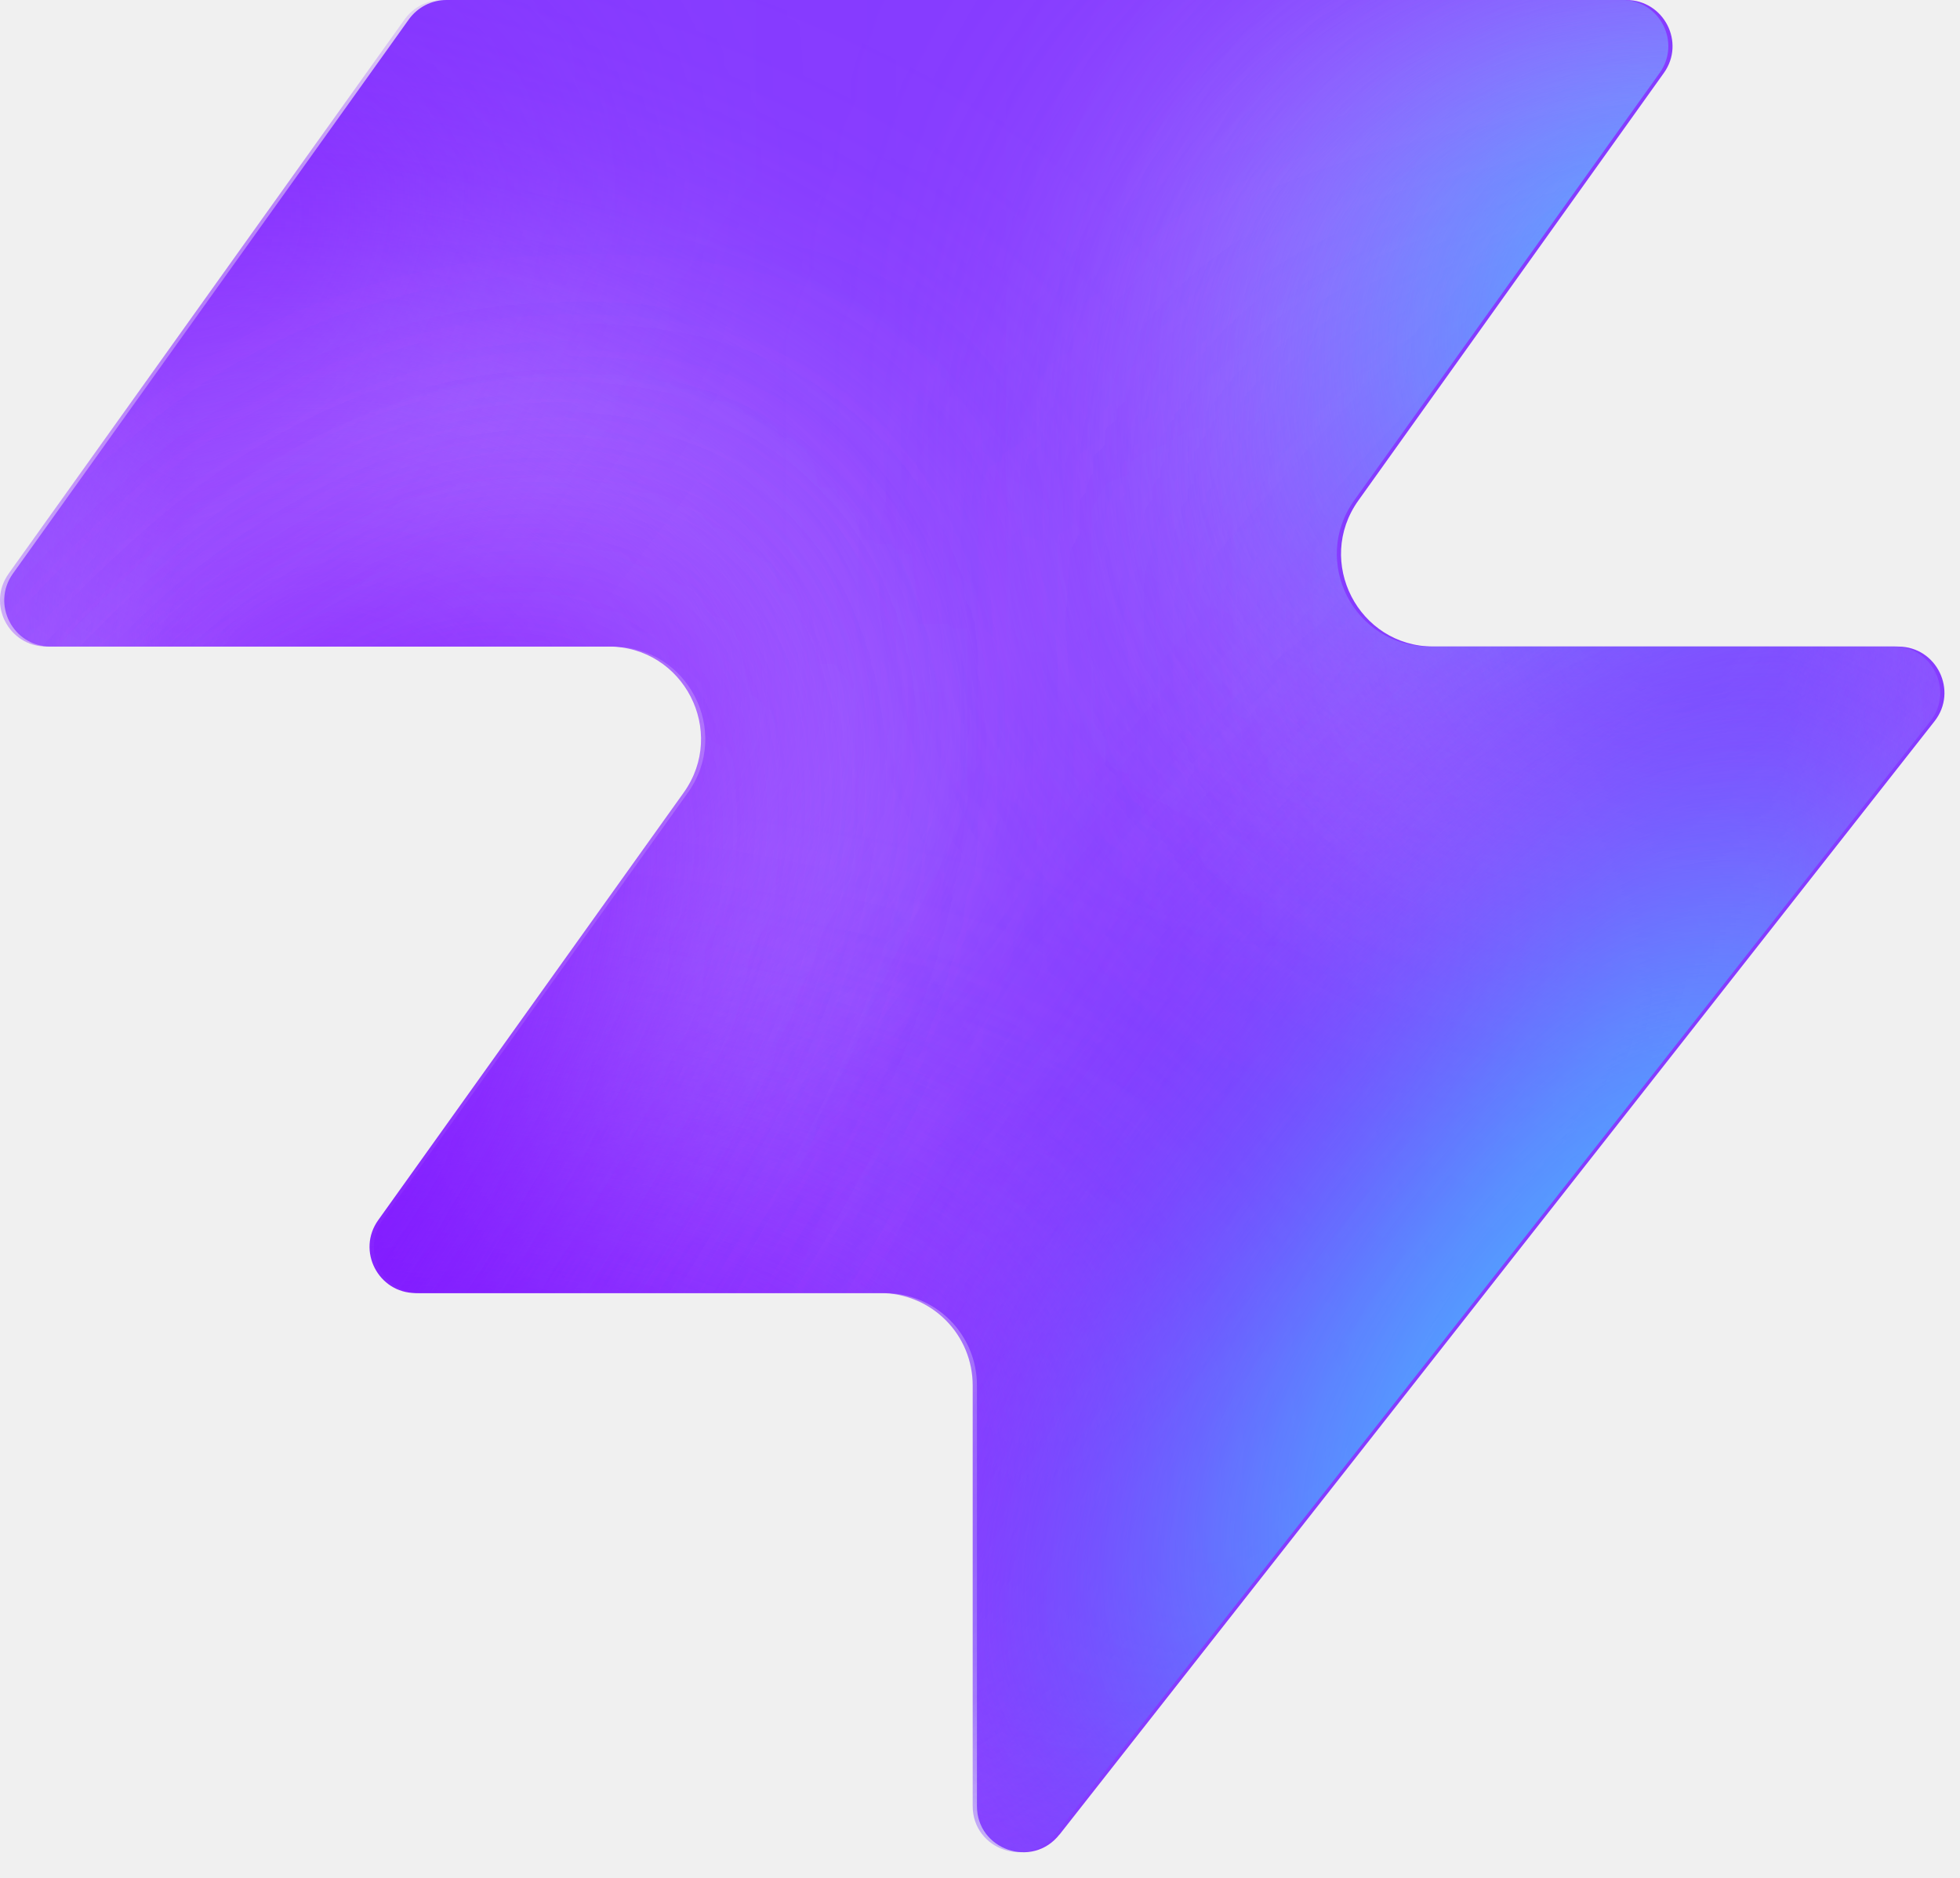
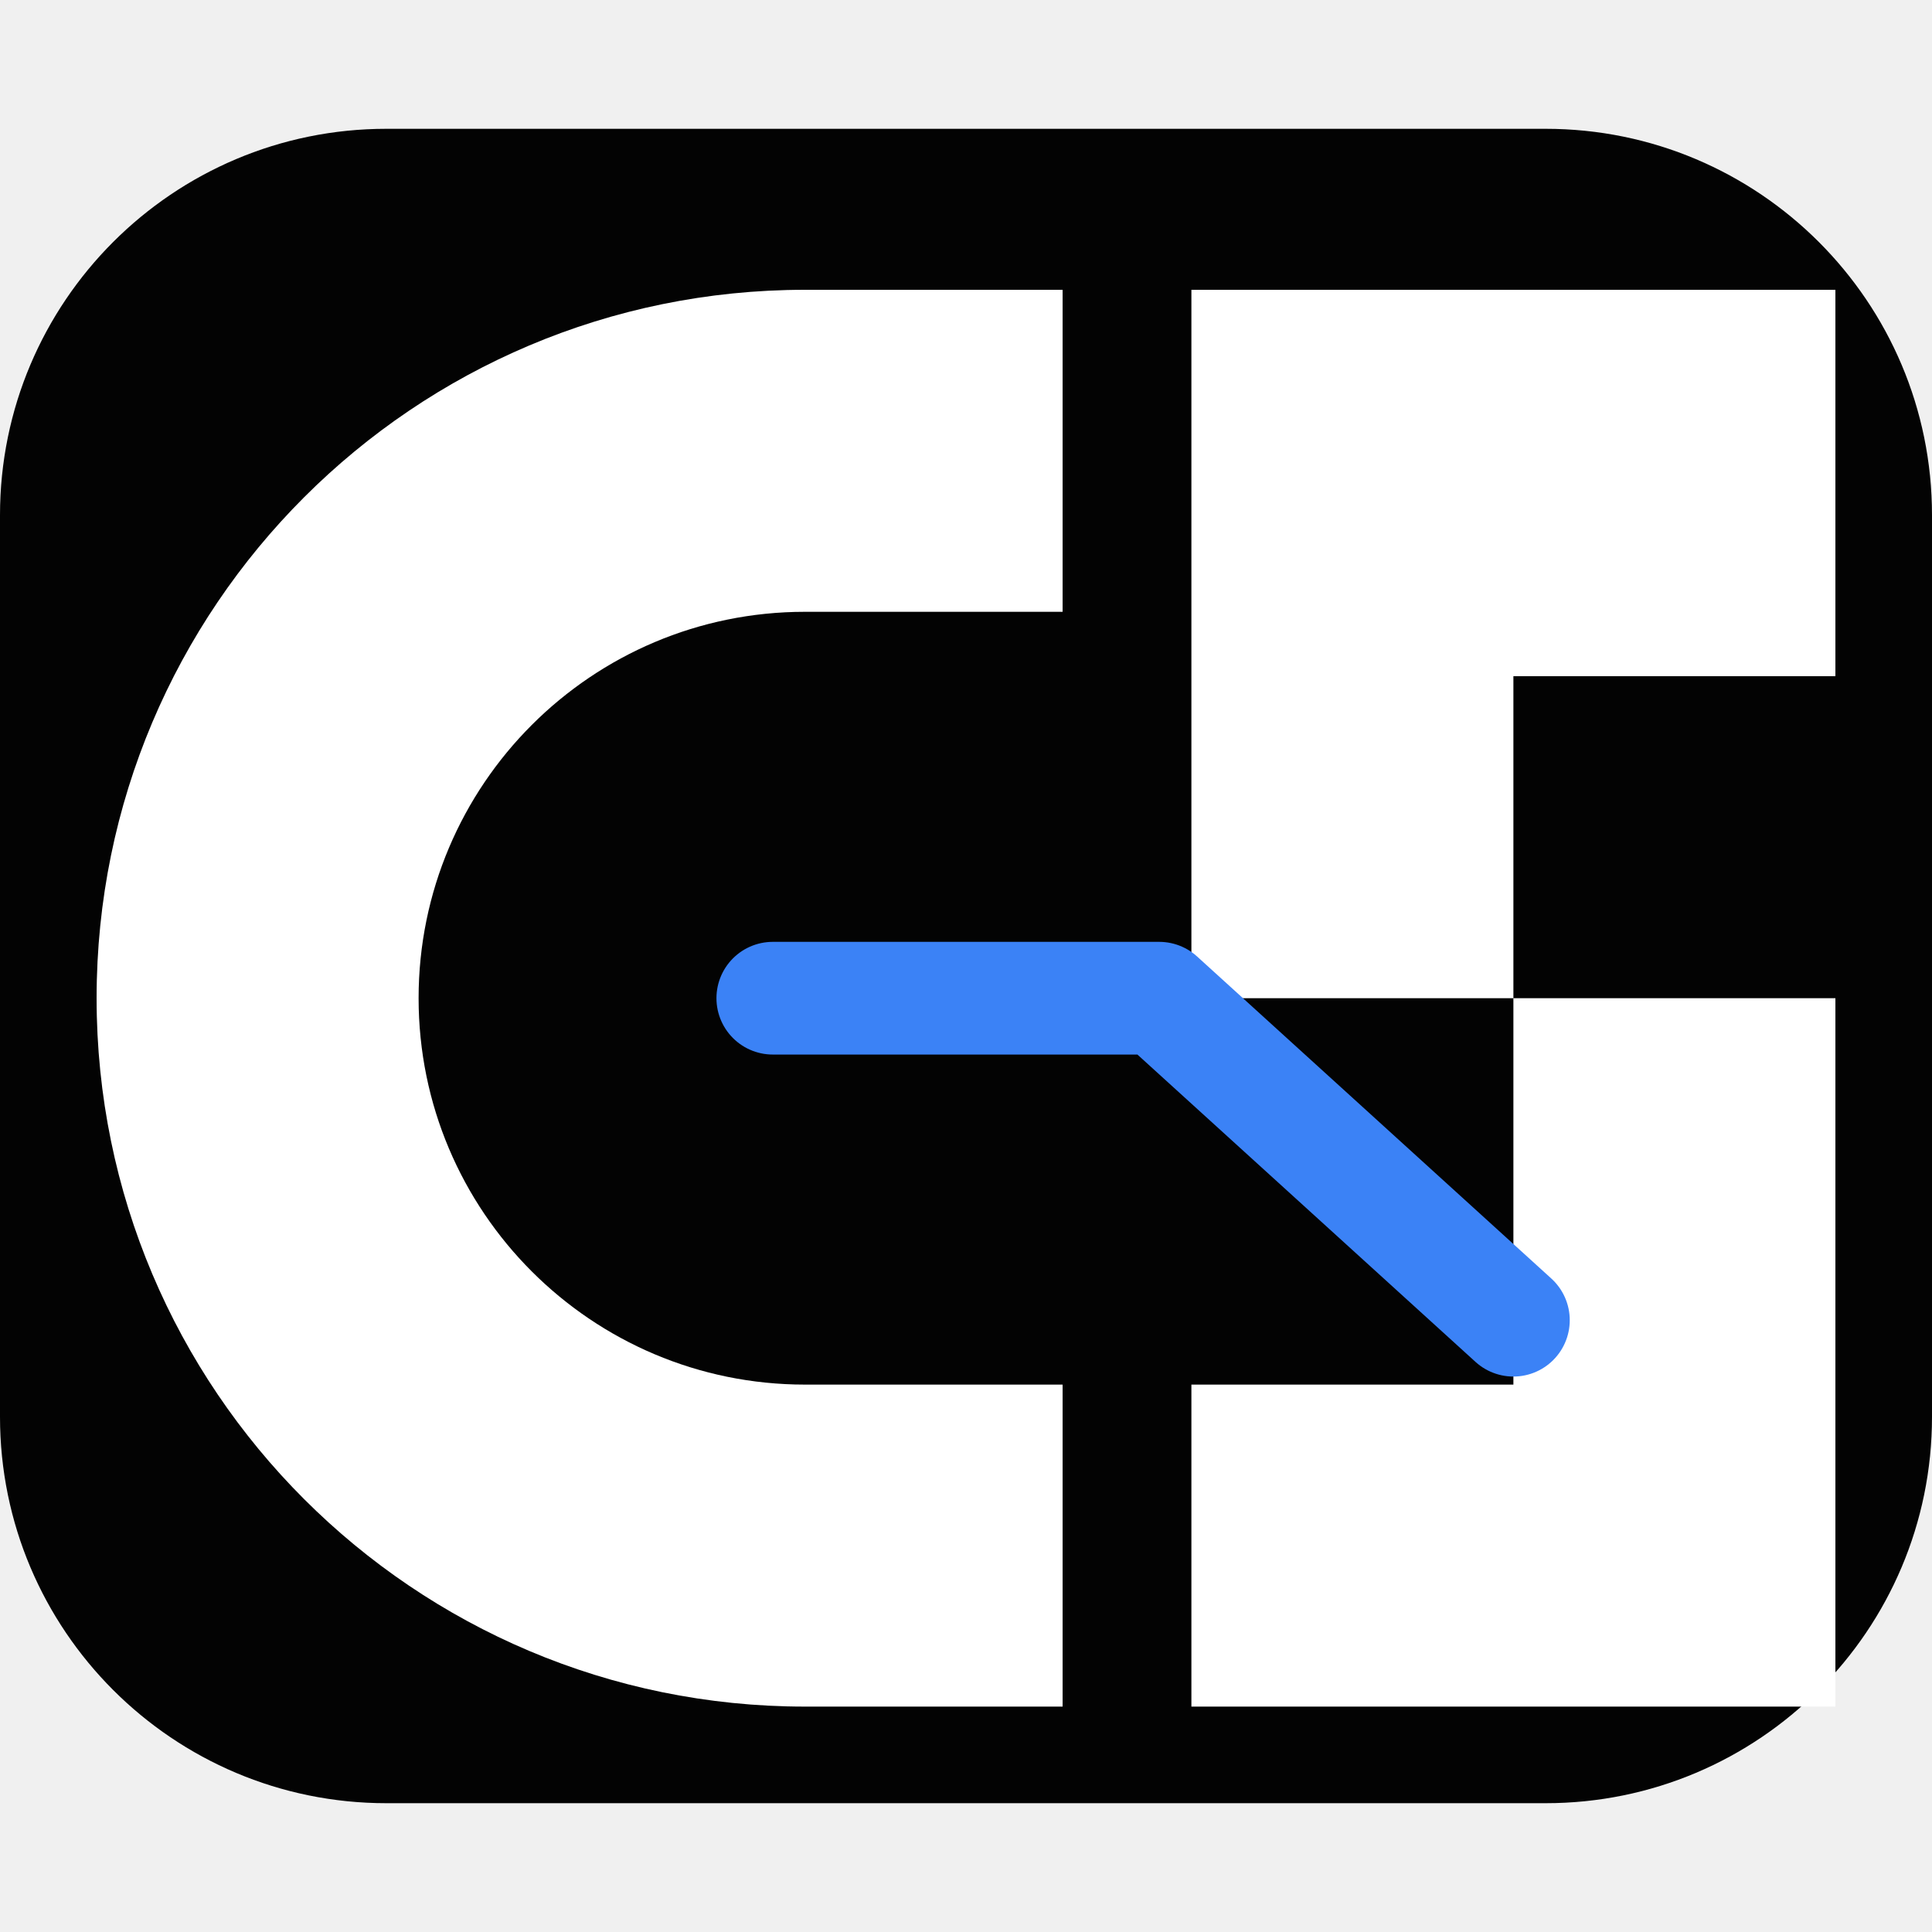
- <svg xmlns="http://www.w3.org/2000/svg" width="48" height="46" fill="none" viewBox="0 0 48 46">
-   <path fill="#863bff" d="M25.946 44.938c-.664.845-2.021.375-2.021-.698V33.937a2.26 2.26 0 0 0-2.262-2.262H10.287c-.92 0-1.456-1.04-.92-1.788l7.48-10.471c1.07-1.497 0-3.578-1.842-3.578H1.237c-.92 0-1.456-1.04-.92-1.788L10.013.474c.214-.297.556-.474.92-.474h28.894c.92 0 1.456 1.04.92 1.788l-7.48 10.471c-1.07 1.498 0 3.579 1.842 3.579h11.377c.943 0 1.473 1.088.89 1.83L25.947 44.94z" style="fill:#863bff;fill:color(display-p3 .525 .23 1);fill-opacity:1" />
-   <mask id="a" width="48" height="46" x="0" y="0" maskUnits="userSpaceOnUse" style="mask-type:alpha">
-     <path fill="#000" d="M25.842 44.938c-.664.844-2.021.375-2.021-.698V33.937a2.26 2.26 0 0 0-2.262-2.262H10.183c-.92 0-1.456-1.04-.92-1.788l7.48-10.471c1.07-1.498 0-3.579-1.842-3.579H1.133c-.92 0-1.456-1.04-.92-1.787L9.91.473c.214-.297.556-.474.92-.474h28.894c.92 0 1.456 1.04.92 1.788l-7.48 10.471c-1.07 1.498 0 3.578 1.842 3.578h11.377c.943 0 1.473 1.088.89 1.832L25.843 44.94z" style="fill:#000;fill-opacity:1" />
-   </mask>
-   <g mask="url(#a)">
-     <g filter="url(#b)">
-       <ellipse cx="5.508" cy="14.704" fill="#ede6ff" rx="5.508" ry="14.704" style="fill:#ede6ff;fill:color(display-p3 .927 .903 1);fill-opacity:1" transform="matrix(.00324 1 1 -.00324 -4.47 31.516)" />
-     </g>
-     <g filter="url(#c)">
-       <ellipse cx="10.399" cy="29.851" fill="#ede6ff" rx="10.399" ry="29.851" style="fill:#ede6ff;fill:color(display-p3 .927 .903 1);fill-opacity:1" transform="matrix(.00324 1 1 -.00324 -39.328 7.883)" />
-     </g>
-     <g filter="url(#d)">
-       <ellipse cx="5.508" cy="30.487" fill="#7e14ff" rx="5.508" ry="30.487" style="fill:#7e14ff;fill:color(display-p3 .492 .077 1);fill-opacity:1" transform="rotate(89.814 -25.913 -14.639)scale(1 -1)" />
-     </g>
-     <g filter="url(#e)">
-       <ellipse cx="5.508" cy="30.599" fill="#7e14ff" rx="5.508" ry="30.599" style="fill:#7e14ff;fill:color(display-p3 .492 .077 1);fill-opacity:1" transform="rotate(89.814 -32.644 -3.334)scale(1 -1)" />
-     </g>
-     <g filter="url(#f)">
-       <ellipse cx="5.508" cy="30.599" fill="#7e14ff" rx="5.508" ry="30.599" style="fill:#7e14ff;fill:color(display-p3 .492 .077 1);fill-opacity:1" transform="matrix(.00324 1 1 -.00324 -34.34 30.47)" />
-     </g>
-     <g filter="url(#g)">
-       <ellipse cx="14.072" cy="22.078" fill="#ede6ff" rx="14.072" ry="22.078" style="fill:#ede6ff;fill:color(display-p3 .927 .903 1);fill-opacity:1" transform="rotate(93.35 24.506 48.493)scale(-1 1)" />
-     </g>
-     <g filter="url(#h)">
-       <ellipse cx="3.47" cy="21.501" fill="#7e14ff" rx="3.47" ry="21.501" style="fill:#7e14ff;fill:color(display-p3 .492 .077 1);fill-opacity:1" transform="rotate(89.009 28.708 47.59)scale(-1 1)" />
-     </g>
-     <g filter="url(#i)">
-       <ellipse cx="3.47" cy="21.501" fill="#7e14ff" rx="3.47" ry="21.501" style="fill:#7e14ff;fill:color(display-p3 .492 .077 1);fill-opacity:1" transform="rotate(89.009 28.708 47.59)scale(-1 1)" />
-     </g>
-     <g filter="url(#j)">
-       <ellipse cx=".387" cy="8.972" fill="#7e14ff" rx="4.407" ry="29.108" style="fill:#7e14ff;fill:color(display-p3 .492 .077 1);fill-opacity:1" transform="rotate(39.51 .387 8.972)" />
-     </g>
-     <g filter="url(#k)">
-       <ellipse cx="47.523" cy="-6.092" fill="#7e14ff" rx="4.407" ry="29.108" style="fill:#7e14ff;fill:color(display-p3 .492 .077 1);fill-opacity:1" transform="rotate(37.892 47.523 -6.092)" />
-     </g>
-     <g filter="url(#l)">
-       <ellipse cx="41.412" cy="6.333" fill="#47bfff" rx="5.971" ry="9.665" style="fill:#47bfff;fill:color(display-p3 .28 .748 1);fill-opacity:1" transform="rotate(37.892 41.412 6.333)" />
-     </g>
-     <g filter="url(#m)">
-       <ellipse cx="-1.879" cy="38.332" fill="#7e14ff" rx="4.407" ry="29.108" style="fill:#7e14ff;fill:color(display-p3 .492 .077 1);fill-opacity:1" transform="rotate(37.892 -1.88 38.332)" />
-     </g>
-     <g filter="url(#n)">
-       <ellipse cx="-1.879" cy="38.332" fill="#7e14ff" rx="4.407" ry="29.108" style="fill:#7e14ff;fill:color(display-p3 .492 .077 1);fill-opacity:1" transform="rotate(37.892 -1.88 38.332)" />
-     </g>
-     <g filter="url(#o)">
-       <ellipse cx="35.651" cy="29.907" fill="#7e14ff" rx="4.407" ry="29.108" style="fill:#7e14ff;fill:color(display-p3 .492 .077 1);fill-opacity:1" transform="rotate(37.892 35.651 29.907)" />
-     </g>
-     <g filter="url(#p)">
-       <ellipse cx="38.418" cy="32.4" fill="#47bfff" rx="5.971" ry="15.297" style="fill:#47bfff;fill:color(display-p3 .28 .748 1);fill-opacity:1" transform="rotate(37.892 38.418 32.4)" />
-     </g>
-   </g>
-   <defs>
-     <filter id="b" width="60.045" height="41.654" x="-19.77" y="16.149" color-interpolation-filters="sRGB" filterUnits="userSpaceOnUse">
-       <feFlood flood-opacity="0" result="BackgroundImageFix" />
-       <feBlend in="SourceGraphic" in2="BackgroundImageFix" result="shape" />
-       <feGaussianBlur result="effect1_foregroundBlur_2002_17158" stdDeviation="7.659" />
-     </filter>
-     <filter id="c" width="90.34" height="51.437" x="-54.613" y="-7.533" color-interpolation-filters="sRGB" filterUnits="userSpaceOnUse">
-       <feFlood flood-opacity="0" result="BackgroundImageFix" />
-       <feBlend in="SourceGraphic" in2="BackgroundImageFix" result="shape" />
-       <feGaussianBlur result="effect1_foregroundBlur_2002_17158" stdDeviation="7.659" />
-     </filter>
-     <filter id="d" width="79.355" height="29.4" x="-49.64" y="2.03" color-interpolation-filters="sRGB" filterUnits="userSpaceOnUse">
-       <feFlood flood-opacity="0" result="BackgroundImageFix" />
-       <feBlend in="SourceGraphic" in2="BackgroundImageFix" result="shape" />
-       <feGaussianBlur result="effect1_foregroundBlur_2002_17158" stdDeviation="4.596" />
-     </filter>
-     <filter id="e" width="79.579" height="29.4" x="-45.045" y="20.029" color-interpolation-filters="sRGB" filterUnits="userSpaceOnUse">
-       <feFlood flood-opacity="0" result="BackgroundImageFix" />
-       <feBlend in="SourceGraphic" in2="BackgroundImageFix" result="shape" />
-       <feGaussianBlur result="effect1_foregroundBlur_2002_17158" stdDeviation="4.596" />
-     </filter>
-     <filter id="f" width="79.579" height="29.4" x="-43.513" y="21.178" color-interpolation-filters="sRGB" filterUnits="userSpaceOnUse">
-       <feFlood flood-opacity="0" result="BackgroundImageFix" />
-       <feBlend in="SourceGraphic" in2="BackgroundImageFix" result="shape" />
-       <feGaussianBlur result="effect1_foregroundBlur_2002_17158" stdDeviation="4.596" />
-     </filter>
-     <filter id="g" width="74.749" height="58.852" x="15.756" y="-17.901" color-interpolation-filters="sRGB" filterUnits="userSpaceOnUse">
-       <feFlood flood-opacity="0" result="BackgroundImageFix" />
-       <feBlend in="SourceGraphic" in2="BackgroundImageFix" result="shape" />
-       <feGaussianBlur result="effect1_foregroundBlur_2002_17158" stdDeviation="7.659" />
-     </filter>
-     <filter id="h" width="61.377" height="25.362" x="23.548" y="2.284" color-interpolation-filters="sRGB" filterUnits="userSpaceOnUse">
-       <feFlood flood-opacity="0" result="BackgroundImageFix" />
-       <feBlend in="SourceGraphic" in2="BackgroundImageFix" result="shape" />
-       <feGaussianBlur result="effect1_foregroundBlur_2002_17158" stdDeviation="4.596" />
-     </filter>
-     <filter id="i" width="61.377" height="25.362" x="23.548" y="2.284" color-interpolation-filters="sRGB" filterUnits="userSpaceOnUse">
-       <feFlood flood-opacity="0" result="BackgroundImageFix" />
-       <feBlend in="SourceGraphic" in2="BackgroundImageFix" result="shape" />
-       <feGaussianBlur result="effect1_foregroundBlur_2002_17158" stdDeviation="4.596" />
-     </filter>
-     <filter id="j" width="56.045" height="63.649" x="-27.636" y="-22.853" color-interpolation-filters="sRGB" filterUnits="userSpaceOnUse">
-       <feFlood flood-opacity="0" result="BackgroundImageFix" />
-       <feBlend in="SourceGraphic" in2="BackgroundImageFix" result="shape" />
-       <feGaussianBlur result="effect1_foregroundBlur_2002_17158" stdDeviation="4.596" />
-     </filter>
-     <filter id="k" width="54.814" height="64.646" x="20.116" y="-38.415" color-interpolation-filters="sRGB" filterUnits="userSpaceOnUse">
-       <feFlood flood-opacity="0" result="BackgroundImageFix" />
-       <feBlend in="SourceGraphic" in2="BackgroundImageFix" result="shape" />
-       <feGaussianBlur result="effect1_foregroundBlur_2002_17158" stdDeviation="4.596" />
-     </filter>
-     <filter id="l" width="33.541" height="35.313" x="24.641" y="-11.323" color-interpolation-filters="sRGB" filterUnits="userSpaceOnUse">
-       <feFlood flood-opacity="0" result="BackgroundImageFix" />
-       <feBlend in="SourceGraphic" in2="BackgroundImageFix" result="shape" />
-       <feGaussianBlur result="effect1_foregroundBlur_2002_17158" stdDeviation="4.596" />
-     </filter>
-     <filter id="m" width="54.814" height="64.646" x="-29.286" y="6.009" color-interpolation-filters="sRGB" filterUnits="userSpaceOnUse">
-       <feFlood flood-opacity="0" result="BackgroundImageFix" />
-       <feBlend in="SourceGraphic" in2="BackgroundImageFix" result="shape" />
-       <feGaussianBlur result="effect1_foregroundBlur_2002_17158" stdDeviation="4.596" />
-     </filter>
-     <filter id="n" width="54.814" height="64.646" x="-29.286" y="6.009" color-interpolation-filters="sRGB" filterUnits="userSpaceOnUse">
-       <feFlood flood-opacity="0" result="BackgroundImageFix" />
-       <feBlend in="SourceGraphic" in2="BackgroundImageFix" result="shape" />
-       <feGaussianBlur result="effect1_foregroundBlur_2002_17158" stdDeviation="4.596" />
-     </filter>
-     <filter id="o" width="54.814" height="64.646" x="8.244" y="-2.416" color-interpolation-filters="sRGB" filterUnits="userSpaceOnUse">
-       <feFlood flood-opacity="0" result="BackgroundImageFix" />
-       <feBlend in="SourceGraphic" in2="BackgroundImageFix" result="shape" />
-       <feGaussianBlur result="effect1_foregroundBlur_2002_17158" stdDeviation="4.596" />
-     </filter>
-     <filter id="p" width="39.409" height="43.623" x="18.713" y="10.588" color-interpolation-filters="sRGB" filterUnits="userSpaceOnUse">
-       <feFlood flood-opacity="0" result="BackgroundImageFix" />
-       <feBlend in="SourceGraphic" in2="BackgroundImageFix" result="shape" />
-       <feGaussianBlur result="effect1_foregroundBlur_2002_17158" stdDeviation="4.596" />
-     </filter>
-   </defs>
+ <svg xmlns="http://www.w3.org/2000/svg" width="64" height="64" fill="none" viewBox="15 10 60 52">
+   <rect width="60" height="52" x="15" y="10" fill="#030303" rx="12" />
+   <path fill="#fff" d="M40 15a22 22 0 0 0 0 44h8V49h-8a12 12 0 1 1 0-24h8V15z" />
+   <path fill="#fff" d="M72 15H52v22h20v22H52V49h10V27h10z" />
+   <path stroke="#3B82F6" stroke-linecap="round" stroke-linejoin="round" stroke-width="3.5" d="M39 37h12l11 10" />
</svg>
